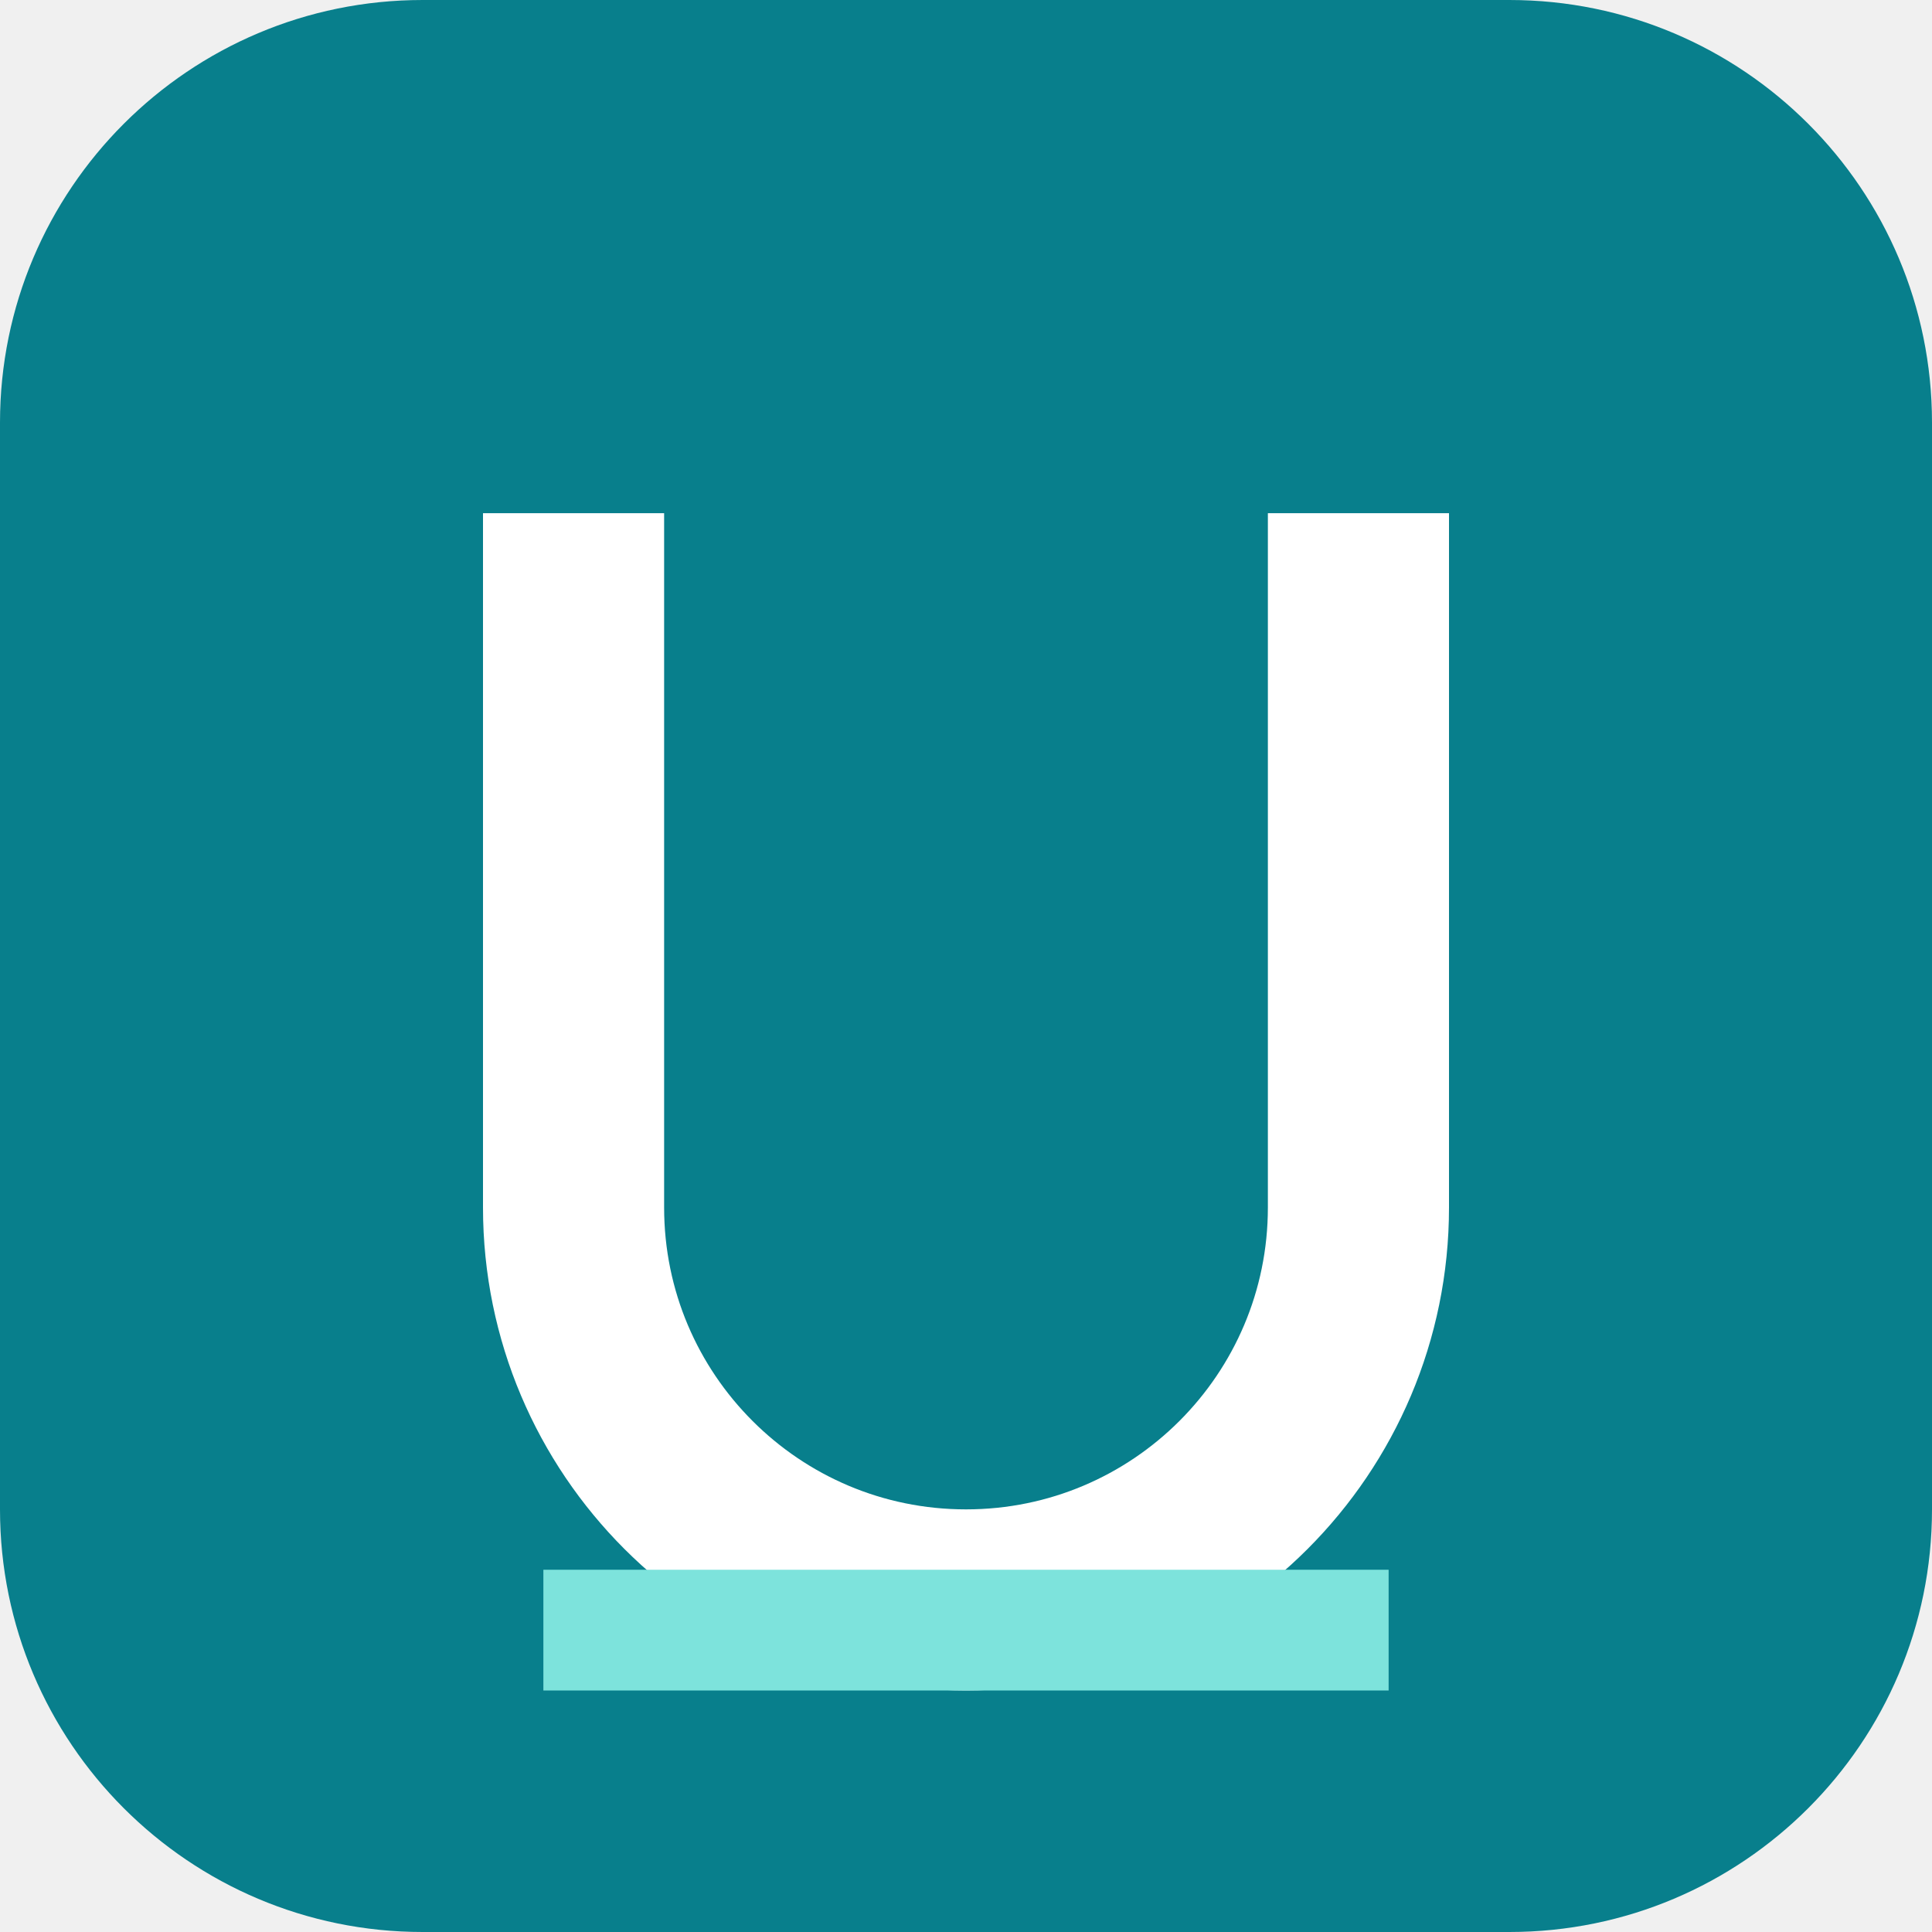
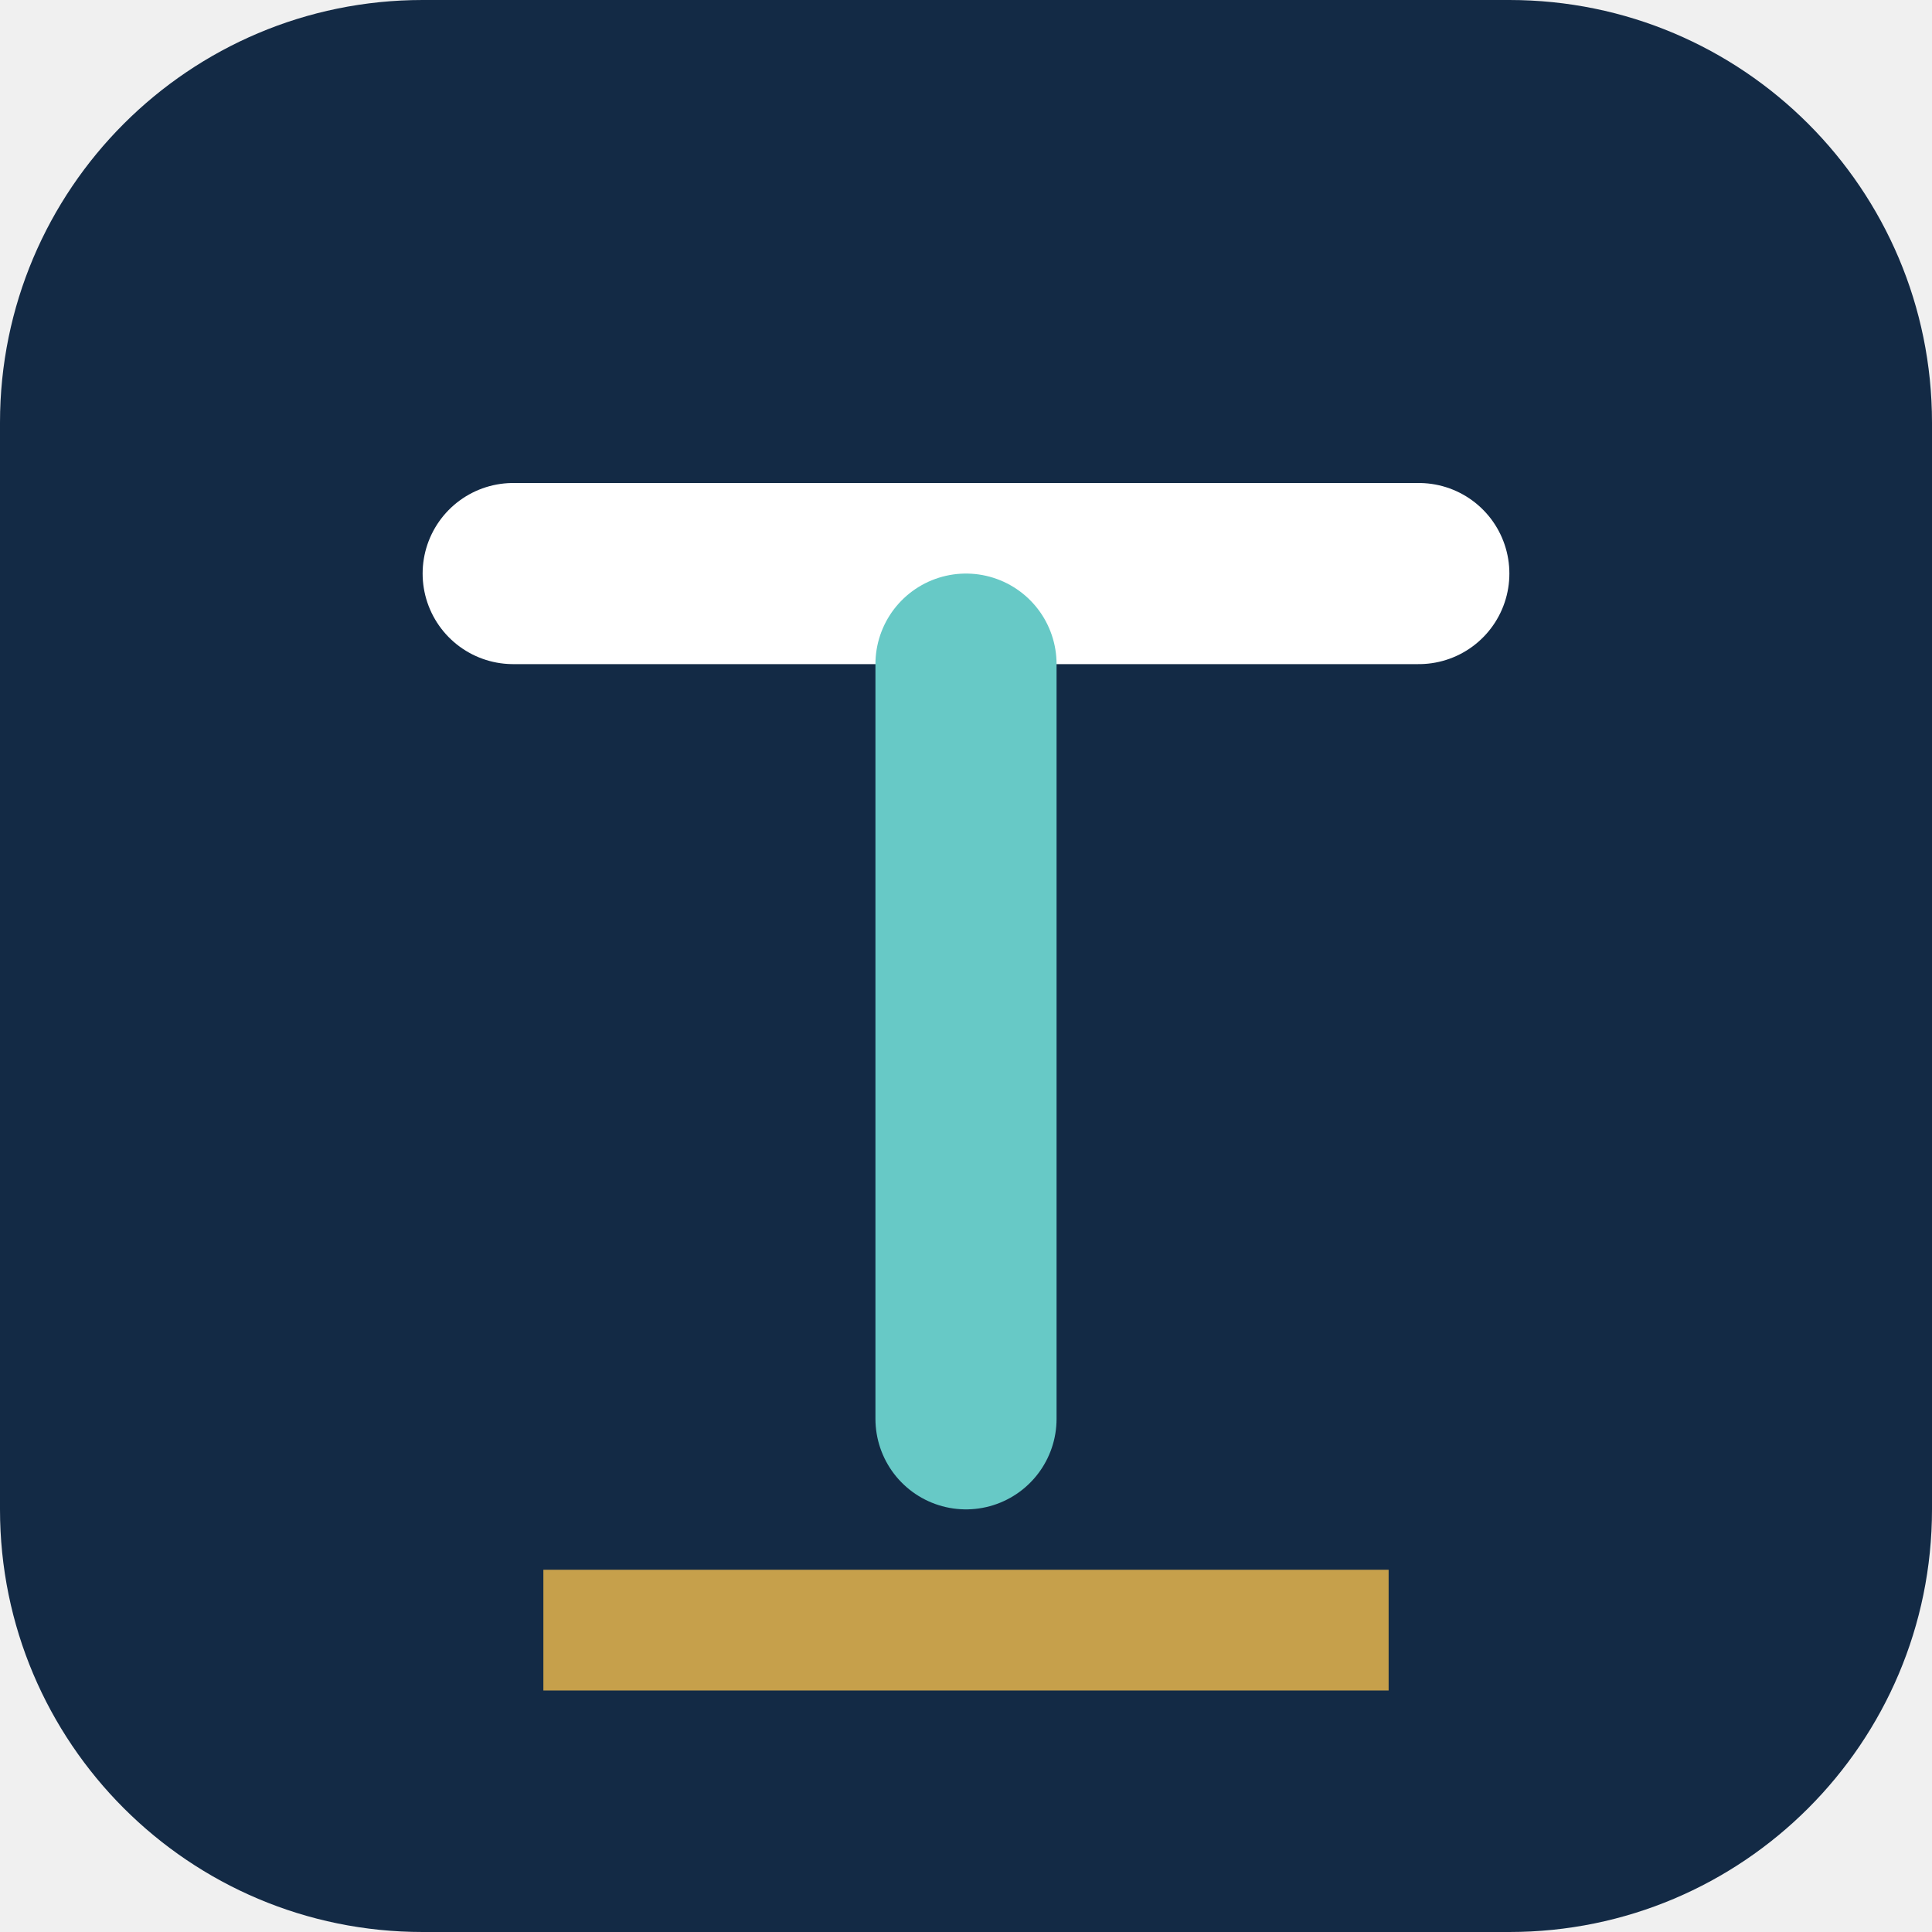
<svg xmlns="http://www.w3.org/2000/svg" viewBox="0 0 64 64">
-   <rect width="64" height="64" rx="14" fill="#087f8c" />
-   <path d="M19 17v23a13 13 0 0 0 26 0V17" fill="none" stroke="#fff" stroke-width="6" />
-   <path d="M18 54h28" stroke="#7de3dc" stroke-width="4" />
+   <rect width="64" height="64" rx="14" fill="#132a45" />
+   <path d="M17 19h30" stroke="#fff" stroke-width="6" stroke-linecap="round" />
+   <path d="M32 22v25" stroke="#67c9c6" stroke-width="6" stroke-linecap="round" />
+   <path d="M18 54h28" stroke="#c6a04b" stroke-width="4" />
</svg>
